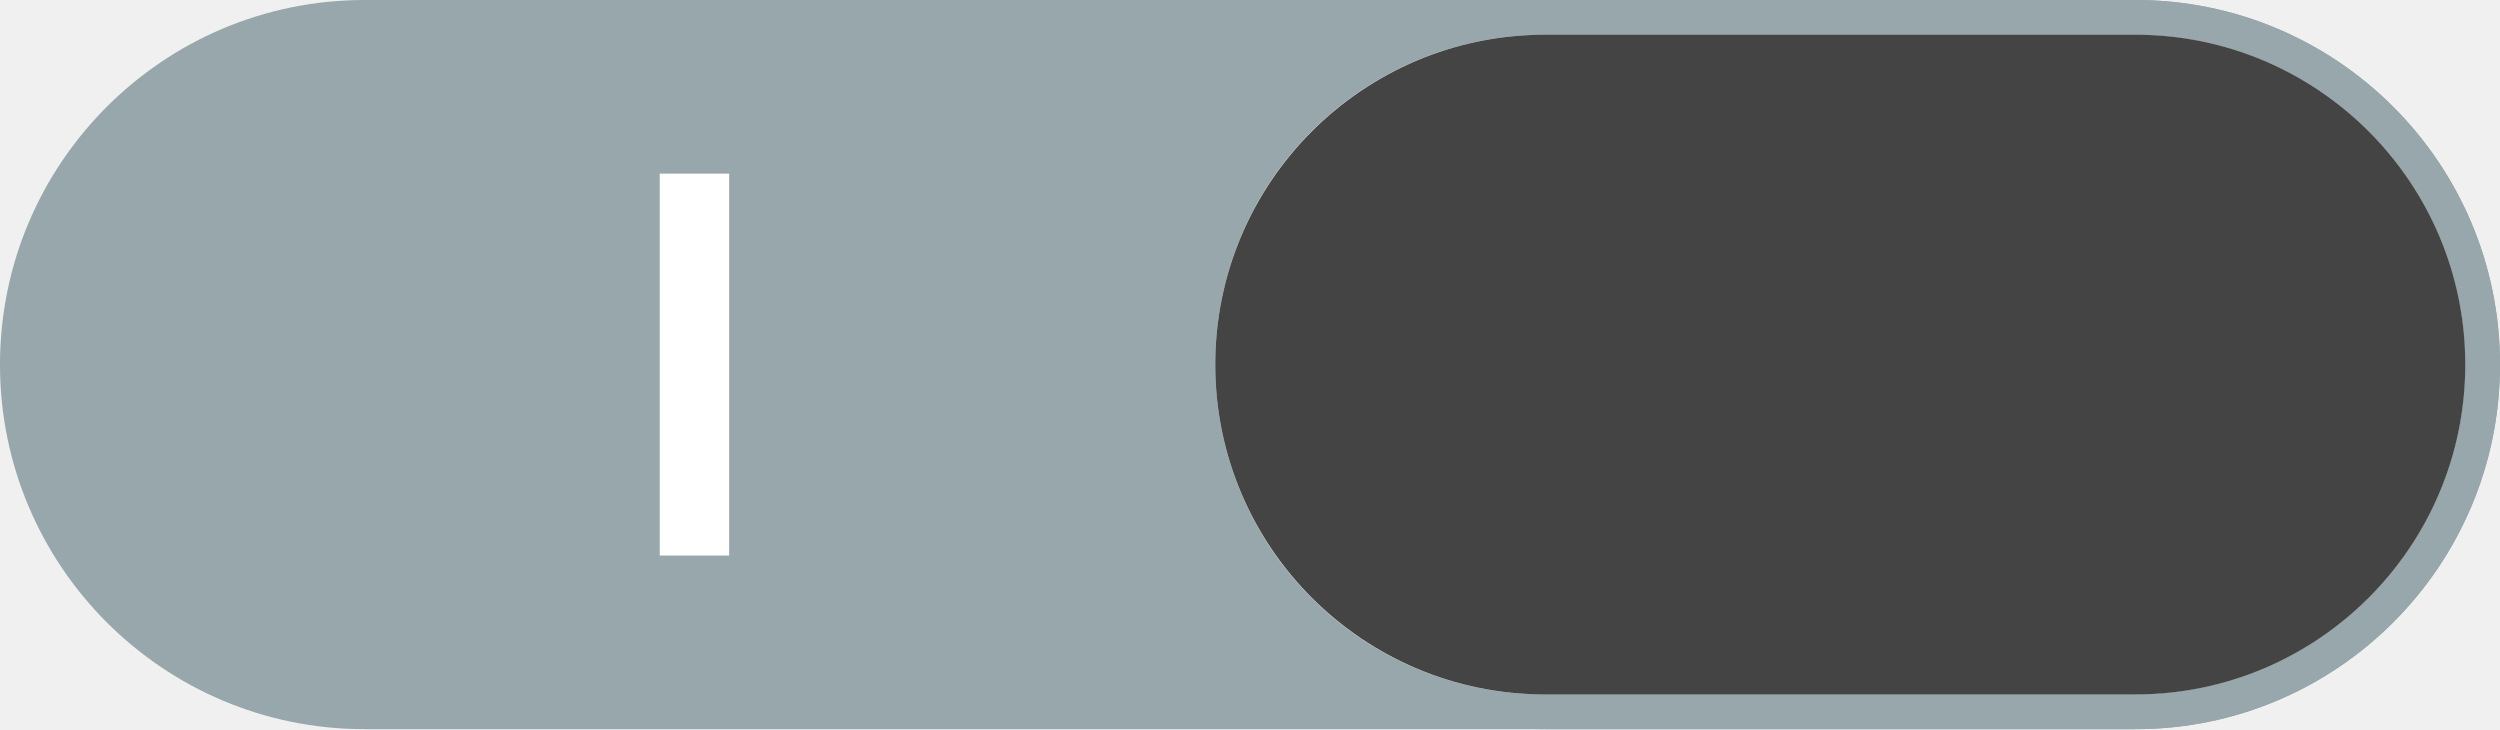
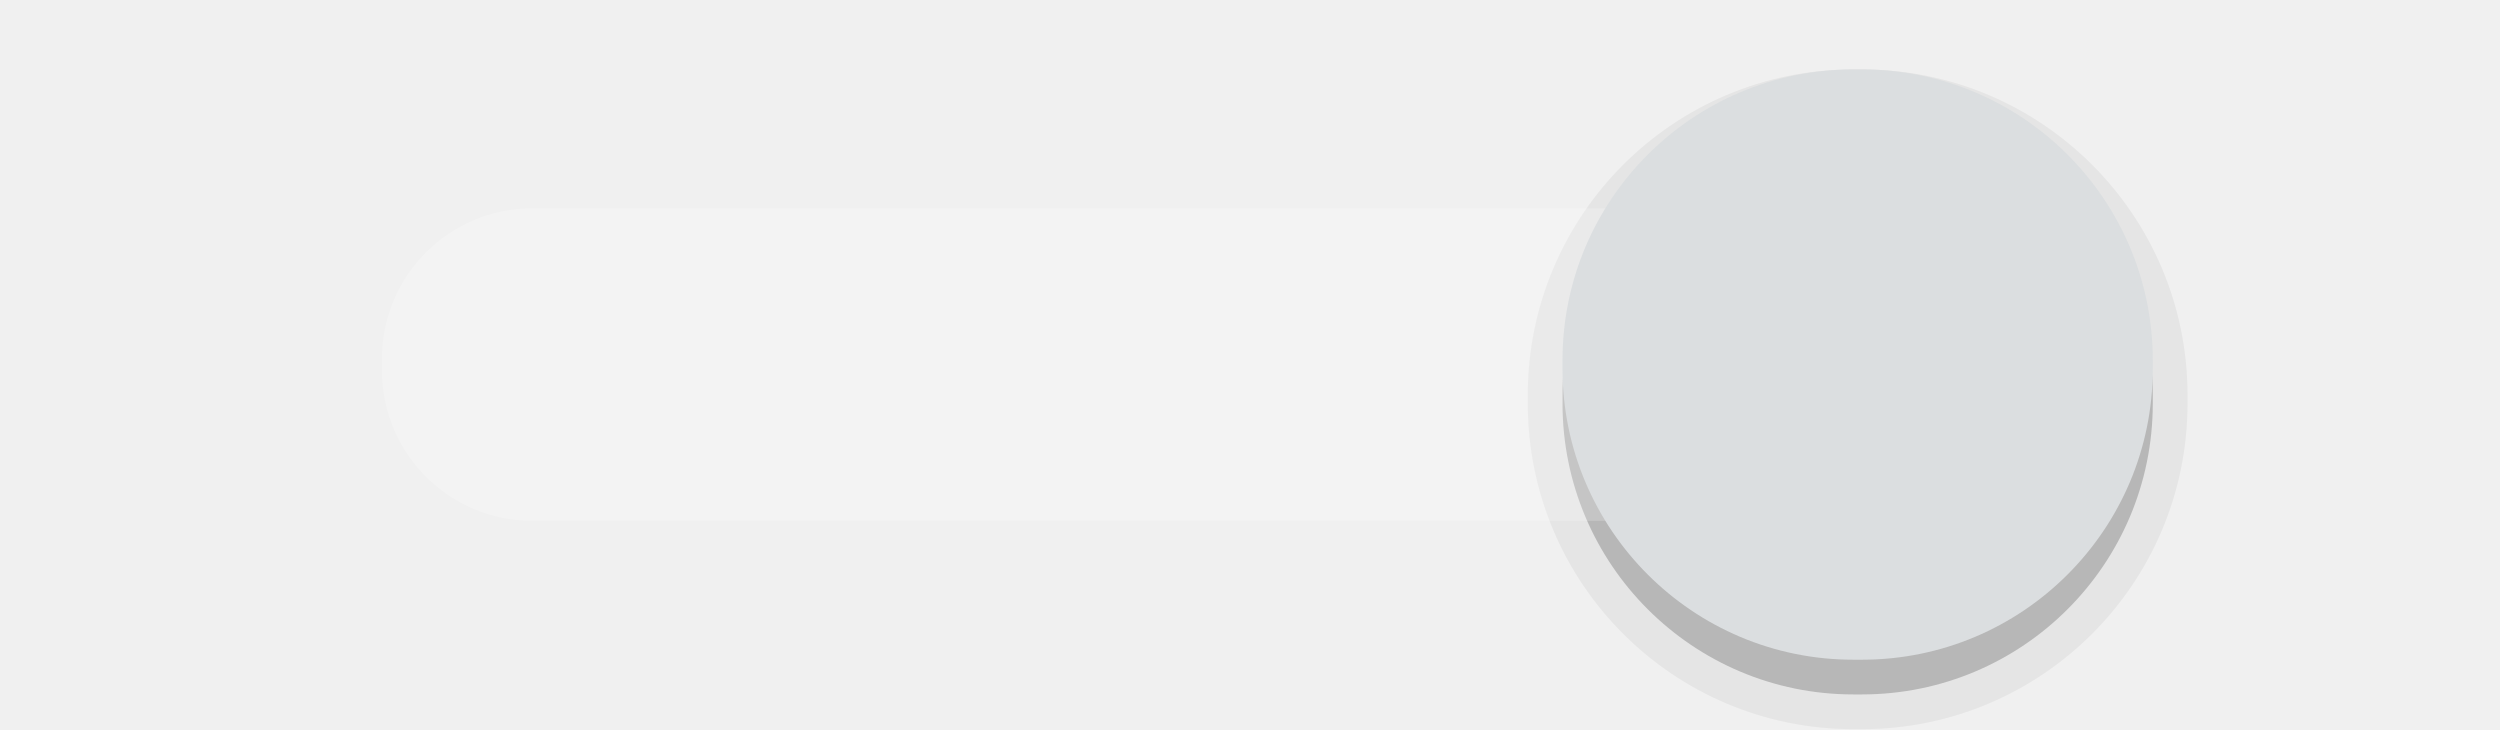
<svg xmlns="http://www.w3.org/2000/svg" xmlns:xlink="http://www.w3.org/1999/xlink" width="72" height="21" id="svg2857" version="1.1">
  <defs id="defs2859">
    <linearGradient id="linearGradient3864">
      <stop style="stop-color:#a248af;stop-opacity:1;" offset="0" id="stop3866" />
      <stop style="stop-color:#a86ab1;stop-opacity:1;" offset="1" id="stop3868" />
    </linearGradient>
    <clipPath clipPathUnits="userSpaceOnUse" id="clipPath3860">
      <rect style="opacity:0.7;color:#000000;fill:#000000;fill-opacity:1;fill-rule:nonzero;stroke:none;stroke-width:2;marker:none;visibility:visible;display:inline;overflow:visible;enable-background:new" id="rect3862" width="72" height="21" x="0" y="0" ry="10.5" />
    </clipPath>
    <linearGradient xlink:href="#linearGradient3864" id="linearGradient3870" x1="464.643" y1="783.362" x2="464.643" y2="803.362" gradientUnits="userSpaceOnUse" gradientTransform="translate(-444.6429,-782.3622)" />
    <linearGradient xlink:href="#linearGradient3864" id="linearGradient3789" gradientUnits="userSpaceOnUse" gradientTransform="translate(-444.6429,-782.3622)" x1="464.643" y1="783.362" x2="464.643" y2="803.362" />
    <linearGradient xlink:href="#linearGradient3864" id="linearGradient3808" gradientUnits="userSpaceOnUse" gradientTransform="translate(-444.6429,-782.3622)" x1="464.643" y1="783.362" x2="464.643" y2="803.362" />
  </defs>
  <g id="layer1" transform="translate(-444.6429,-782.3622)">
-     <path style="color:#000000;fill:#97a7ab;fill-opacity:1;fill-rule:nonzero;stroke:none;stroke-width:2;marker:none;visibility:visible;display:inline;overflow:visible;enable-background:new" d="M 10.5 0.5 C 4.951 0.5 0.5 4.951 0.5 10.5 C 0.5 16.049 4.951 20.5 10.5 20.5 L 44.5 20.5 C 38.969 20.5 34.5 16.031 34.5 10.5 C 34.5 4.969 38.969 0.5 44.5 0.5 L 10.5 0.5 z " id="rect3850" transform="translate(444.6429,782.3622)" />
-     <path style="font-size:medium;font-style:normal;font-variant:normal;font-weight:normal;font-stretch:normal;text-indent:0;text-align:start;text-decoration:none;line-height:normal;letter-spacing:normal;word-spacing:normal;text-transform:none;direction:ltr;block-progression:tb;writing-mode:lr-tb;text-anchor:start;baseline-shift:baseline;color:#000000;fill:#97a7ab;fill-opacity:1;stroke:none;stroke-width:2;marker:none;visibility:visible;display:inline;overflow:visible;enable-background:new;font-family:Sans;-inkscape-font-specification:Sans" d="M 44.5 0 C 38.7 0 34 4.7 34 10.5 C 34 16.3 38.7 21 44.5 21 L 61.5 21 C 67.3 21 72 16.3 72 10.5 C 72 4.7 67.3 0 61.5 0 L 44.5 0 z M 44.5 1 L 61.5 1 C 66.763 1 71 5.237 71 10.5 C 71 15.763 66.763 20 61.5 20 L 44.5 20 C 39.237 20 35 15.763 35 10.5 C 35 5.237 39.237 1 44.5 1 z " transform="translate(444.6429,782.3622)" id="rect3884" />
-     <rect style="opacity:1;color:#000000;fill:none;stroke:#97a7ab;stroke-width:2;stroke-linecap:round;stroke-linejoin:round;stroke-miterlimit:4;stroke-opacity:1;stroke-dasharray:none;stroke-dashoffset:0;marker:none;visibility:visible;display:inline;overflow:visible;enable-background:new" id="rect3080" width="72" height="21" x="0" y="0" transform="matrix(-1,0,0,1,516.6429,782.3622)" ry="10.5" clip-path="url(#clipPath3860)" />
-     <rect style="color:#000000;fill:#444444;fill-opacity:1;fill-rule:nonzero;stroke:none;stroke-width:2;marker:none;visibility:visible;display:inline;overflow:visible;enable-background:new;opacity:1" id="rect3872" width="36" height="19" x="479.643" y="783.362" ry="9.5" />
-     <rect style="opacity:1;color:#000000;fill:#ffffff;fill-opacity:1;fill-rule:nonzero;stroke:none;stroke-width:2;stroke-linecap:round;stroke-linejoin:round;stroke-miterlimit:4;stroke-opacity:1;stroke-dasharray:none;stroke-dashoffset:0;marker:none;visibility:visible;display:inline;overflow:visible;enable-background:new" id="rect4008" width="2" height="11" x="19" y="5" ry="0" transform="translate(444.6429,782.3622)" />
+     <rect style="color:#000000;display:inline;overflow:visible;visibility:visible;opacity:0.05;fill:#000000;fill-opacity:1;fill-rule:nonzero;stroke:#000000;stroke-width:2;stroke-opacity:1;marker:none;enable-background:new" id="rect4218" width="17" height="17" x="489.643" y="785.362" ry="8.378" />
+     <rect ry="8.378" y="785.362" x="489.643" height="17" width="17" id="rect4216" style="color:#000000;display:inline;overflow:visible;visibility:visible;opacity:0.2;fill:#000000;fill-opacity:1;fill-rule:nonzero;stroke:none;stroke-width:2;stroke-opacity:1;marker:none;enable-background:new" />
+     <rect style="opacity:0.2;fill:#ffffff;fill-opacity:1;stroke:none;stroke-width:8;stroke-linecap:square;stroke-linejoin:miter;stroke-miterlimit:4;stroke-dasharray:none;stroke-opacity:1" id="rect4157" width="45" height="9" x="455.643" y="788.362" ry="4.331" />
+     <rect style="color:#000000;display:inline;overflow:visible;visibility:visible;opacity:1;fill:#dbdee0;fill-opacity:1;fill-rule:nonzero;stroke:none;stroke-width:2;stroke-opacity:1;marker:none;enable-background:new" id="rect3872" width="17" height="17" x="489.643" y="784.362" ry="8.378" />
  </g>
</svg>
